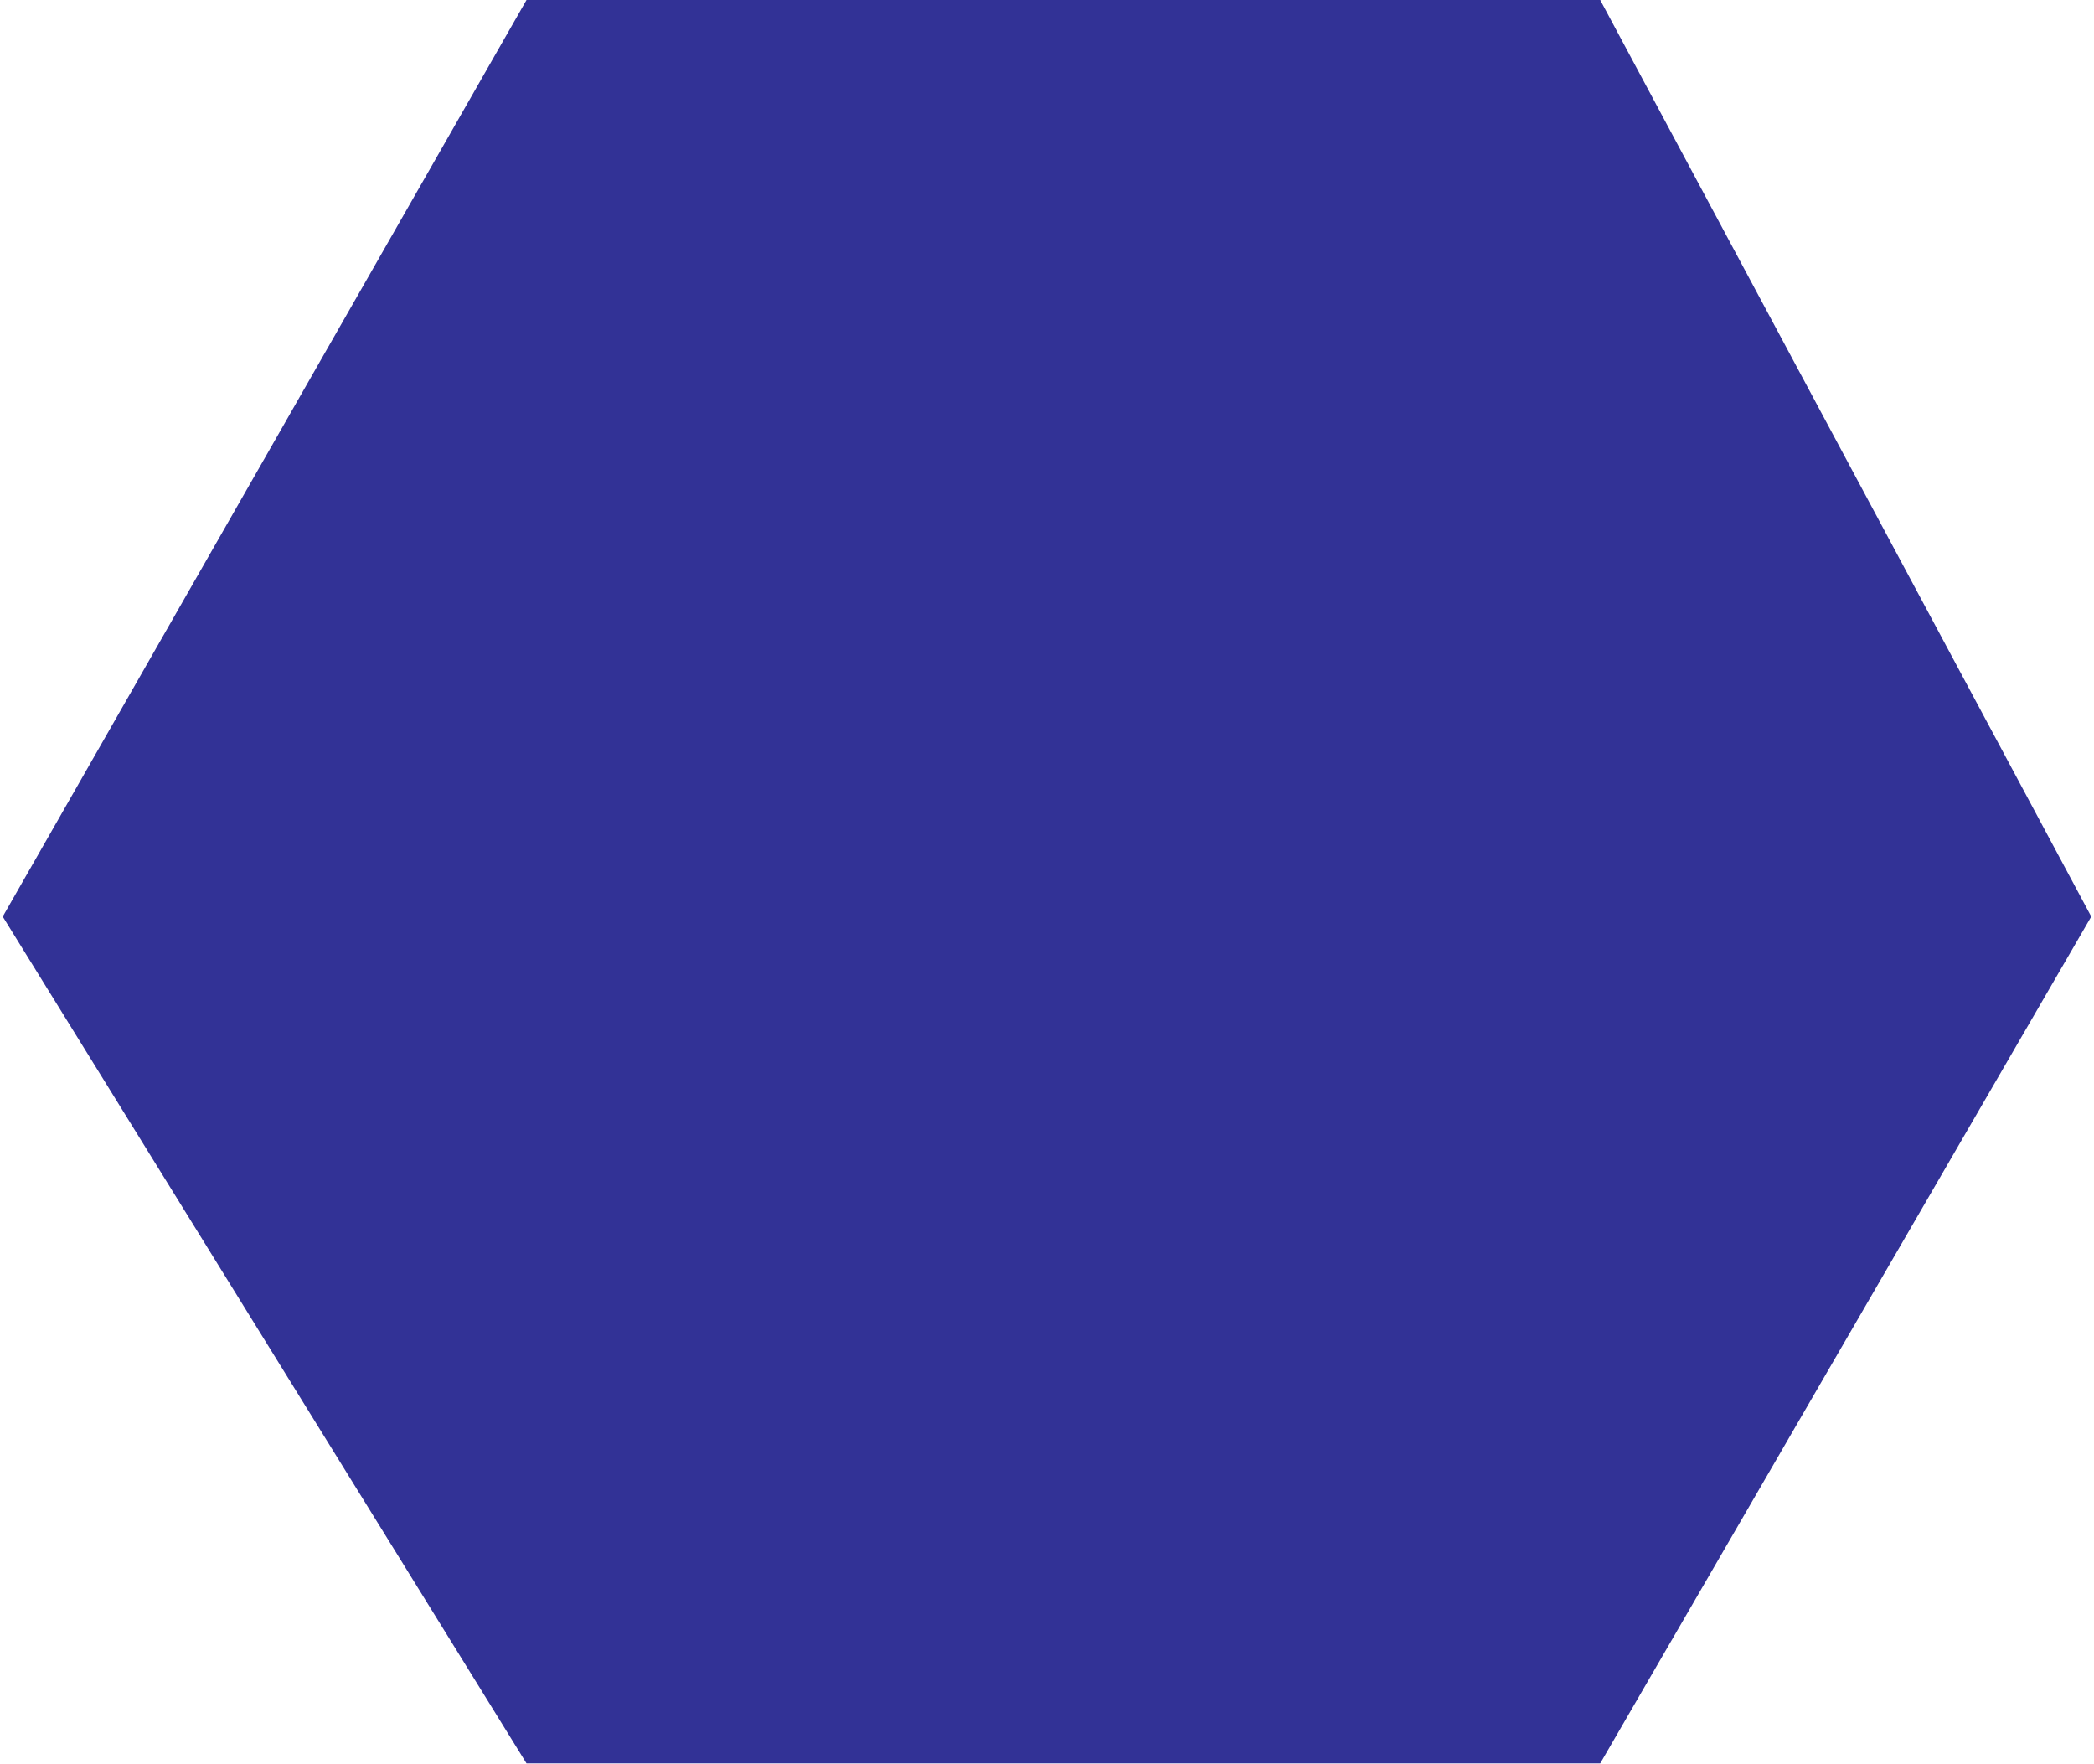
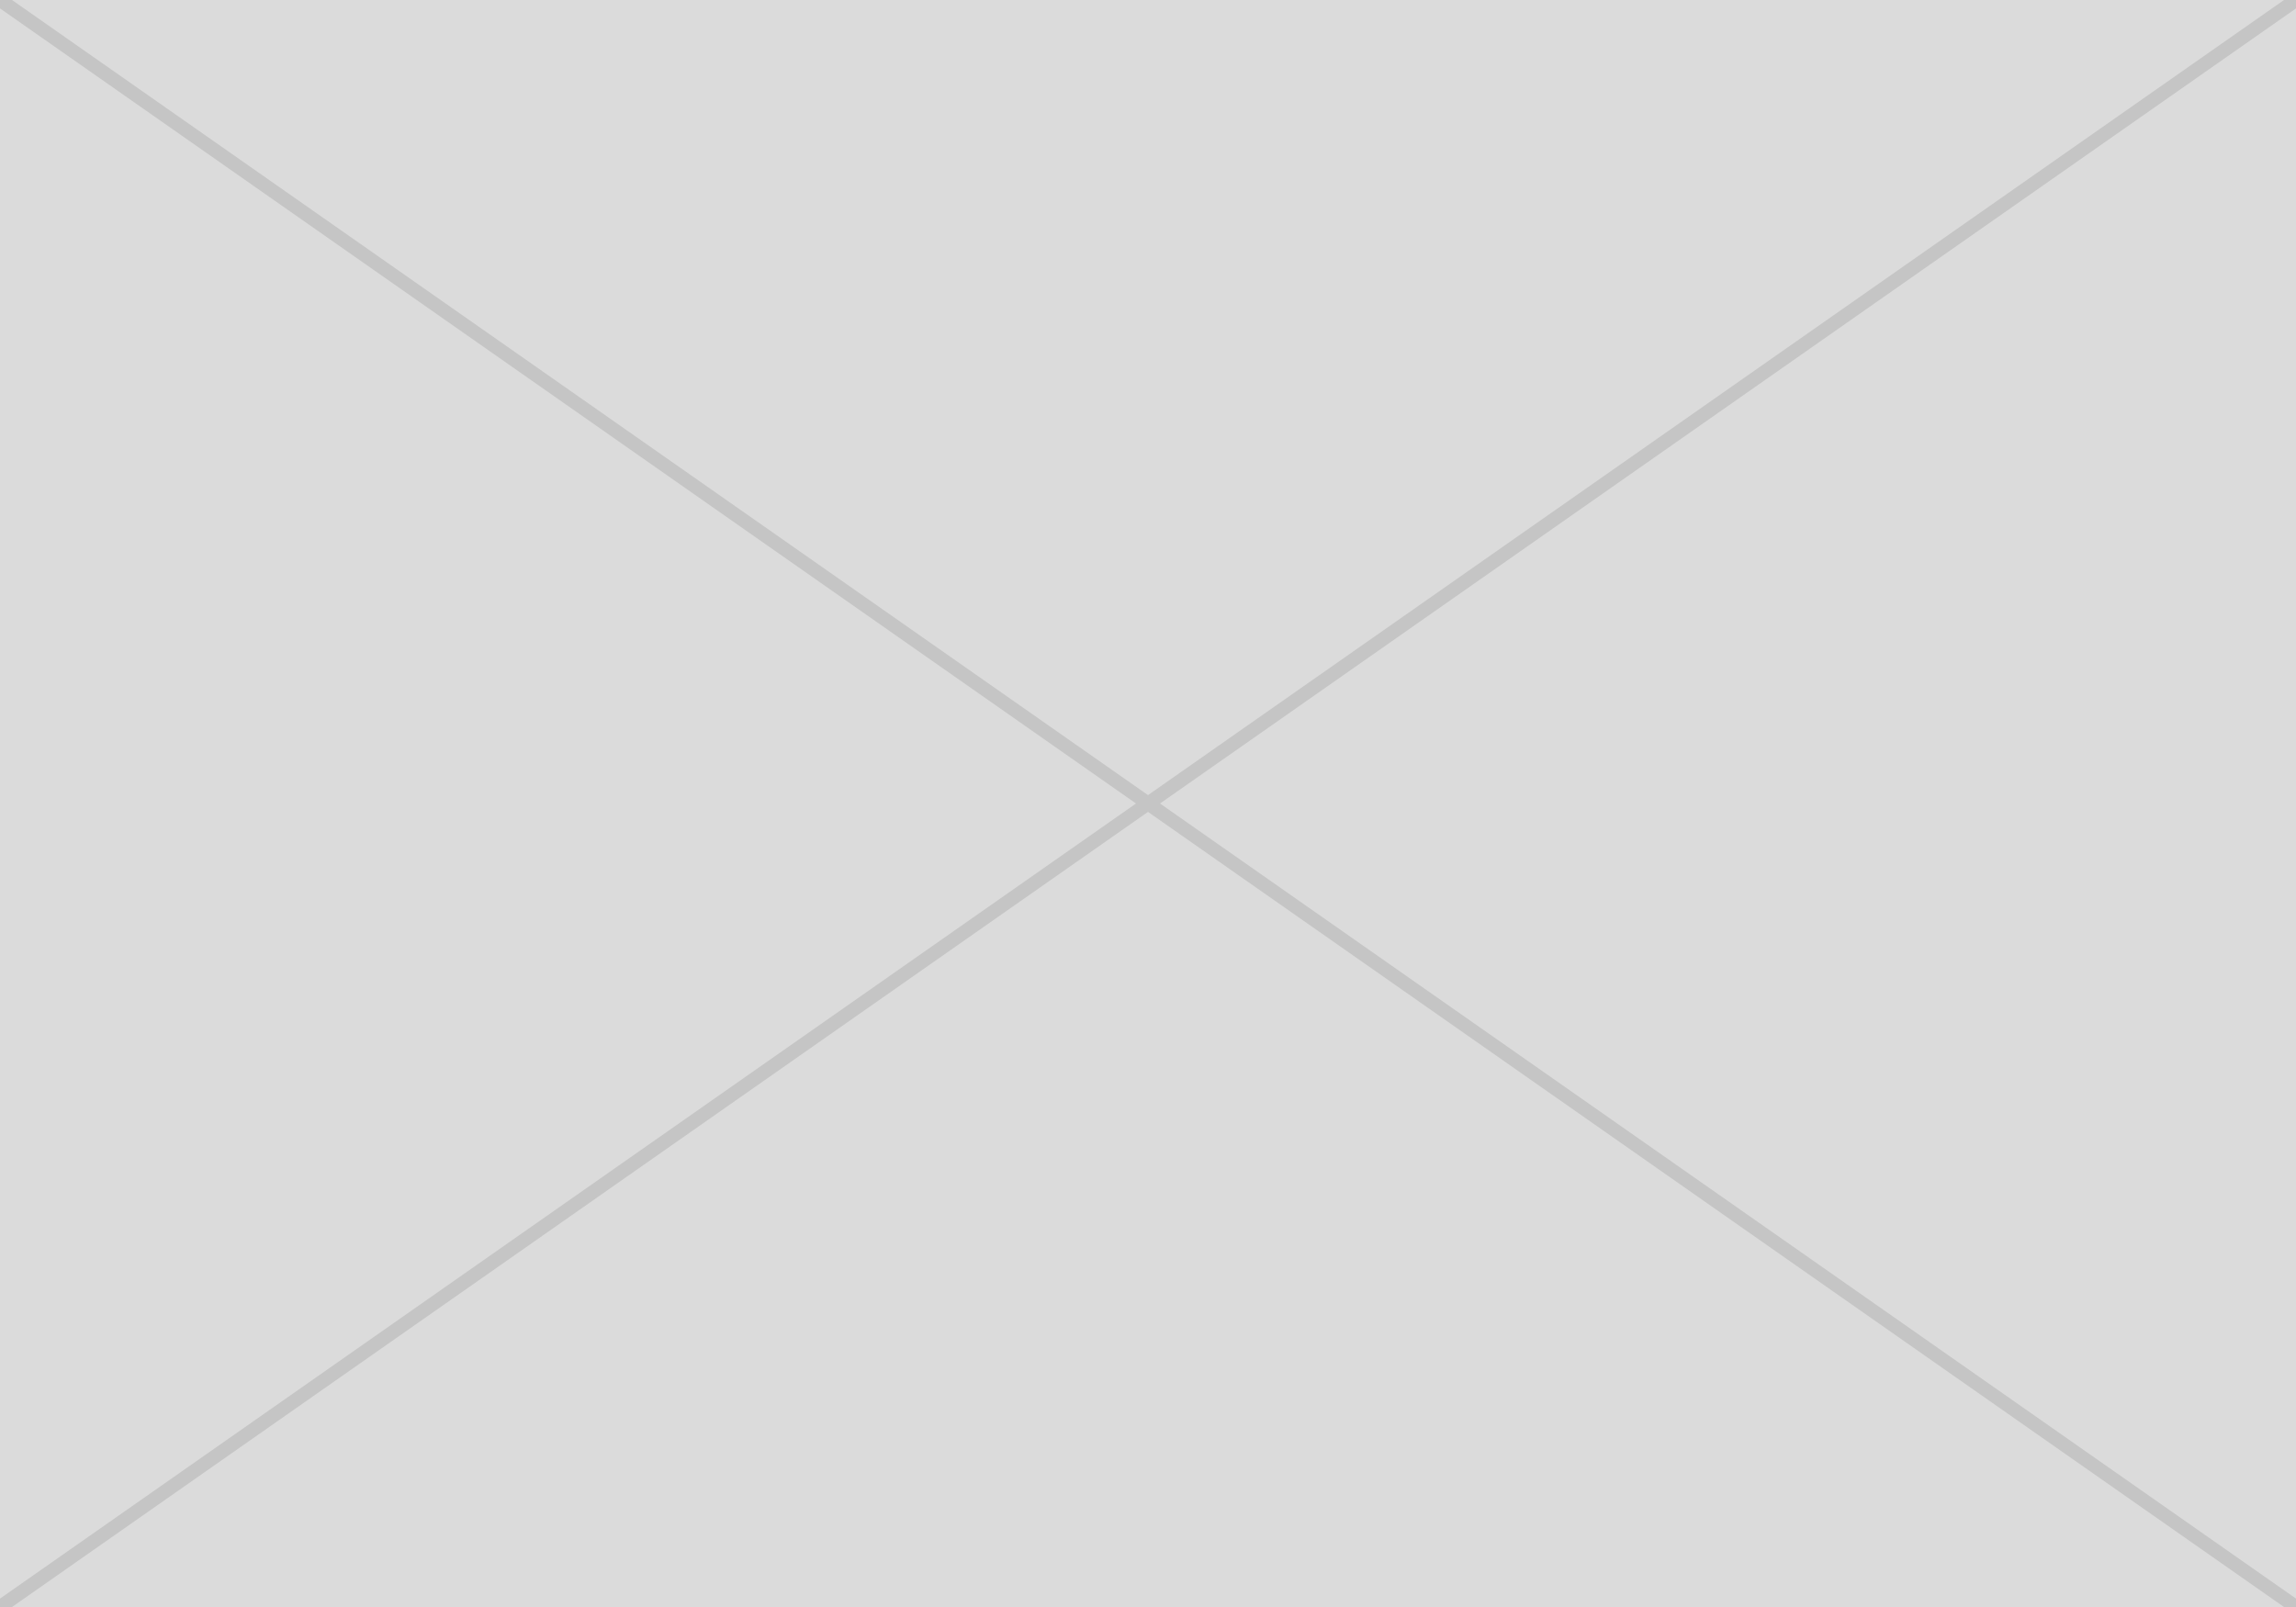
- <svg xmlns="http://www.w3.org/2000/svg" version="1.0" width="38" height="32" viewBox="0 0 39.875 33.667">
-   <path style="stroke: none; fill: #323296;" d="M 10,0 L 30.5,0 39.875,17.5 30.5,33.667 10,33.667 L 0,17.5 L 10,0 z" />
+ <svg xmlns="http://www.w3.org/2000/svg" version="1.0" width="500" height="350">
+   <rect x="0" y="0" width="500" height="350" fill="#DBDBDB" />
+   <line x1="0" y1="0" x2="500" y2="350" stroke="#C5C5C5" stroke-width="3" />
+   <line x1="500" y1="0" x2="0" y2="350" stroke="#C5C5C5" stroke-width="3" />
</svg>
